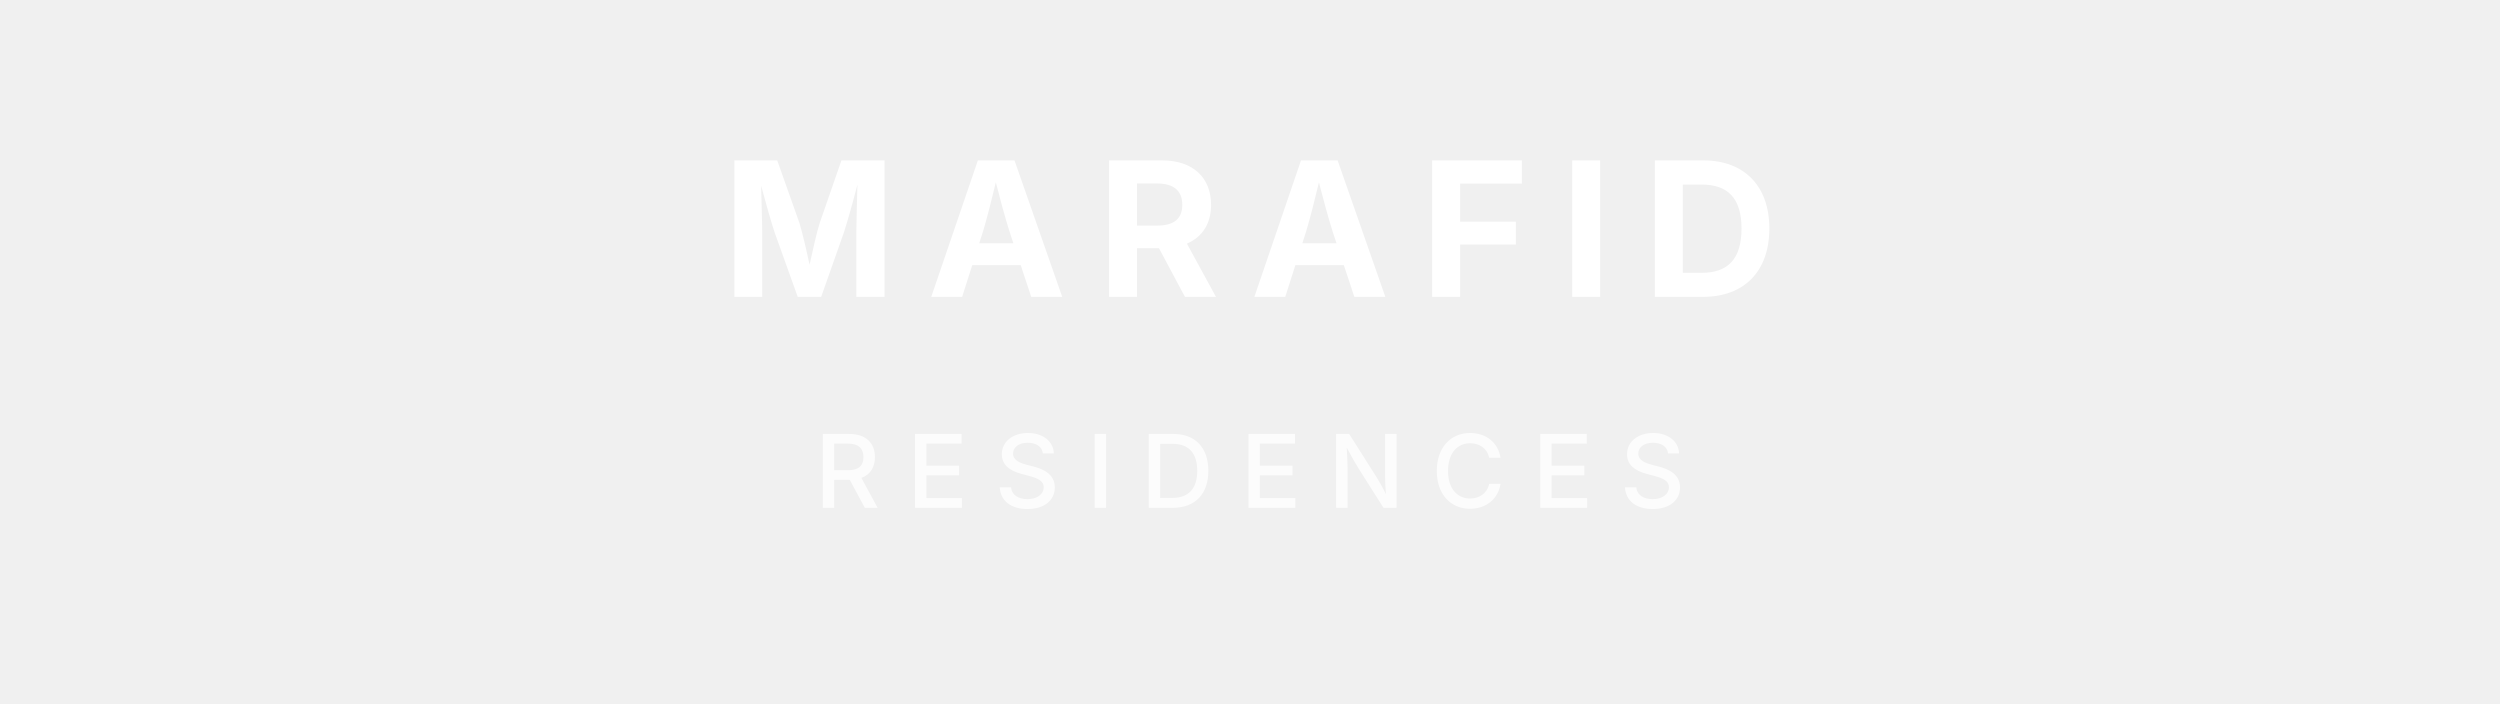
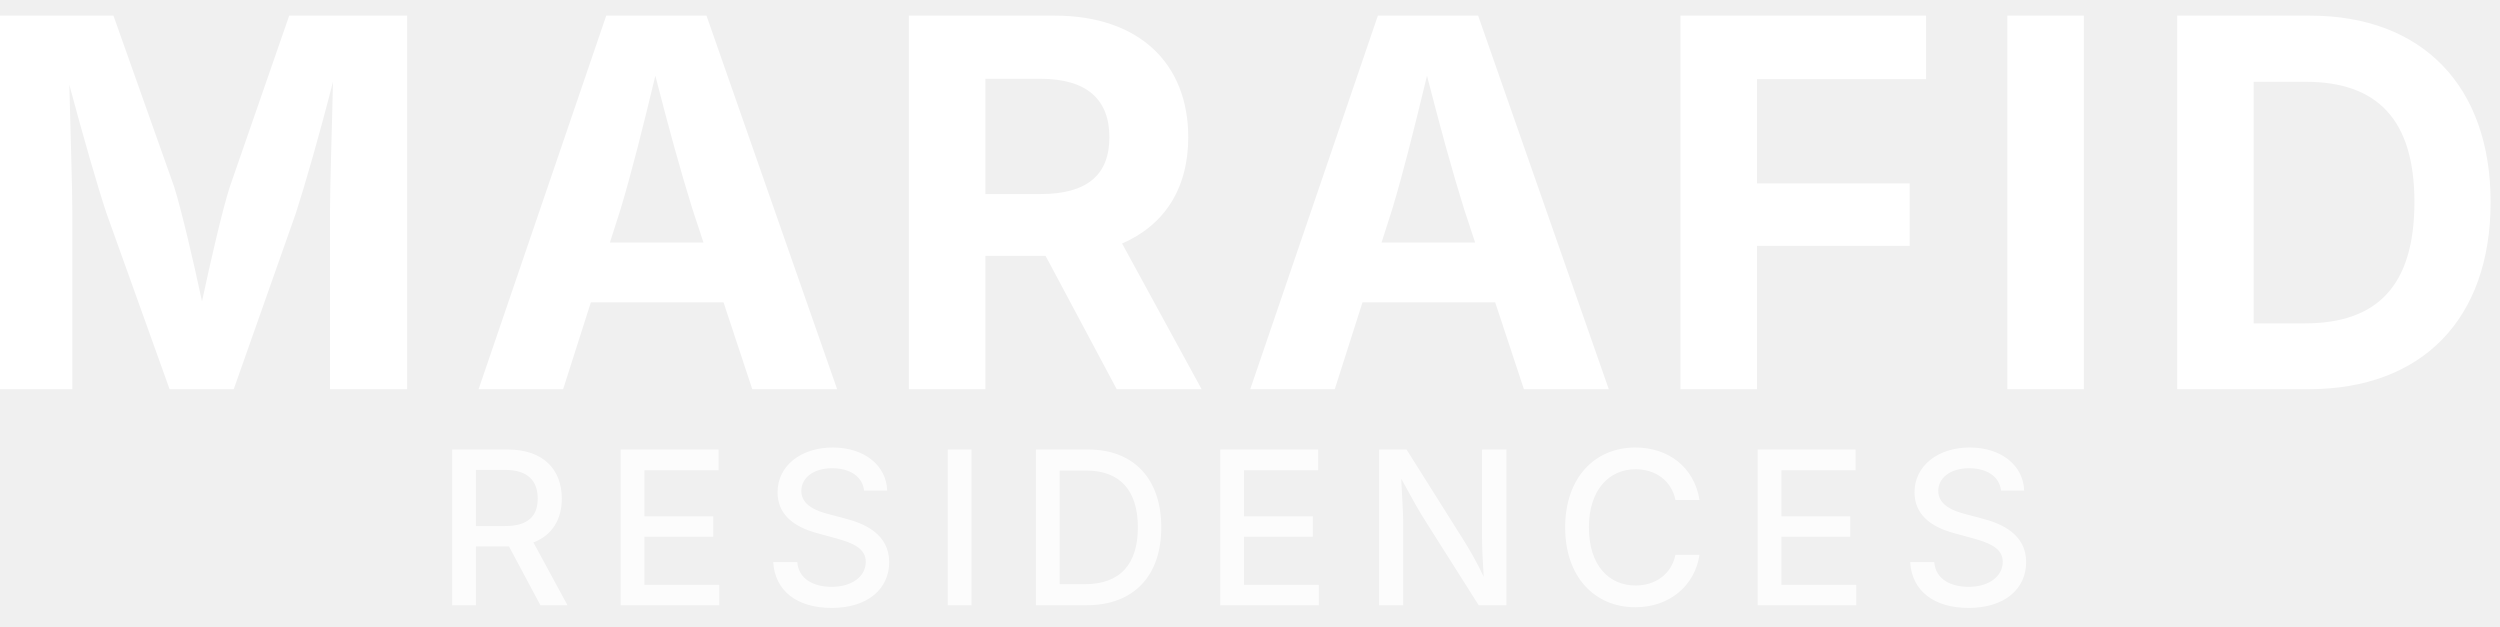
- <svg xmlns="http://www.w3.org/2000/svg" viewBox="0 0 320 90" fill="none">
-   <text x="160" y="38" text-anchor="middle" fill="#FFFFFF" font-family="Inter, -apple-system, sans-serif" font-size="24" font-weight="700" letter-spacing="0.16em">MARAFID</text>
-   <text x="160" y="65" text-anchor="middle" fill="#FFFFFF" opacity="0.8" font-family="Inter, -apple-system, sans-serif" font-size="13" font-weight="500" letter-spacing="0.26em">RESIDENCES</text>
+ <svg xmlns="http://www.w3.org/2000/svg" viewBox="0 0 116.9 29.3" fill="none">
+   <text x="57.9" y="18.2" text-anchor="middle" fill="#FFFFFF" font-family="Inter, -apple-system, sans-serif" font-size="24" font-weight="700" letter-spacing="0.05em" textLength="114.9" lengthAdjust="spacingAndGlyphs">MARAFID</text>
+   <text x="57.8" y="28.3" text-anchor="middle" fill="#FFFFFF" opacity="0.82" font-family="Inter, -apple-system, sans-serif" font-size="10" font-weight="500" letter-spacing="0.14em" textLength="75.7" lengthAdjust="spacingAndGlyphs">RESIDENCES</text>
</svg>
